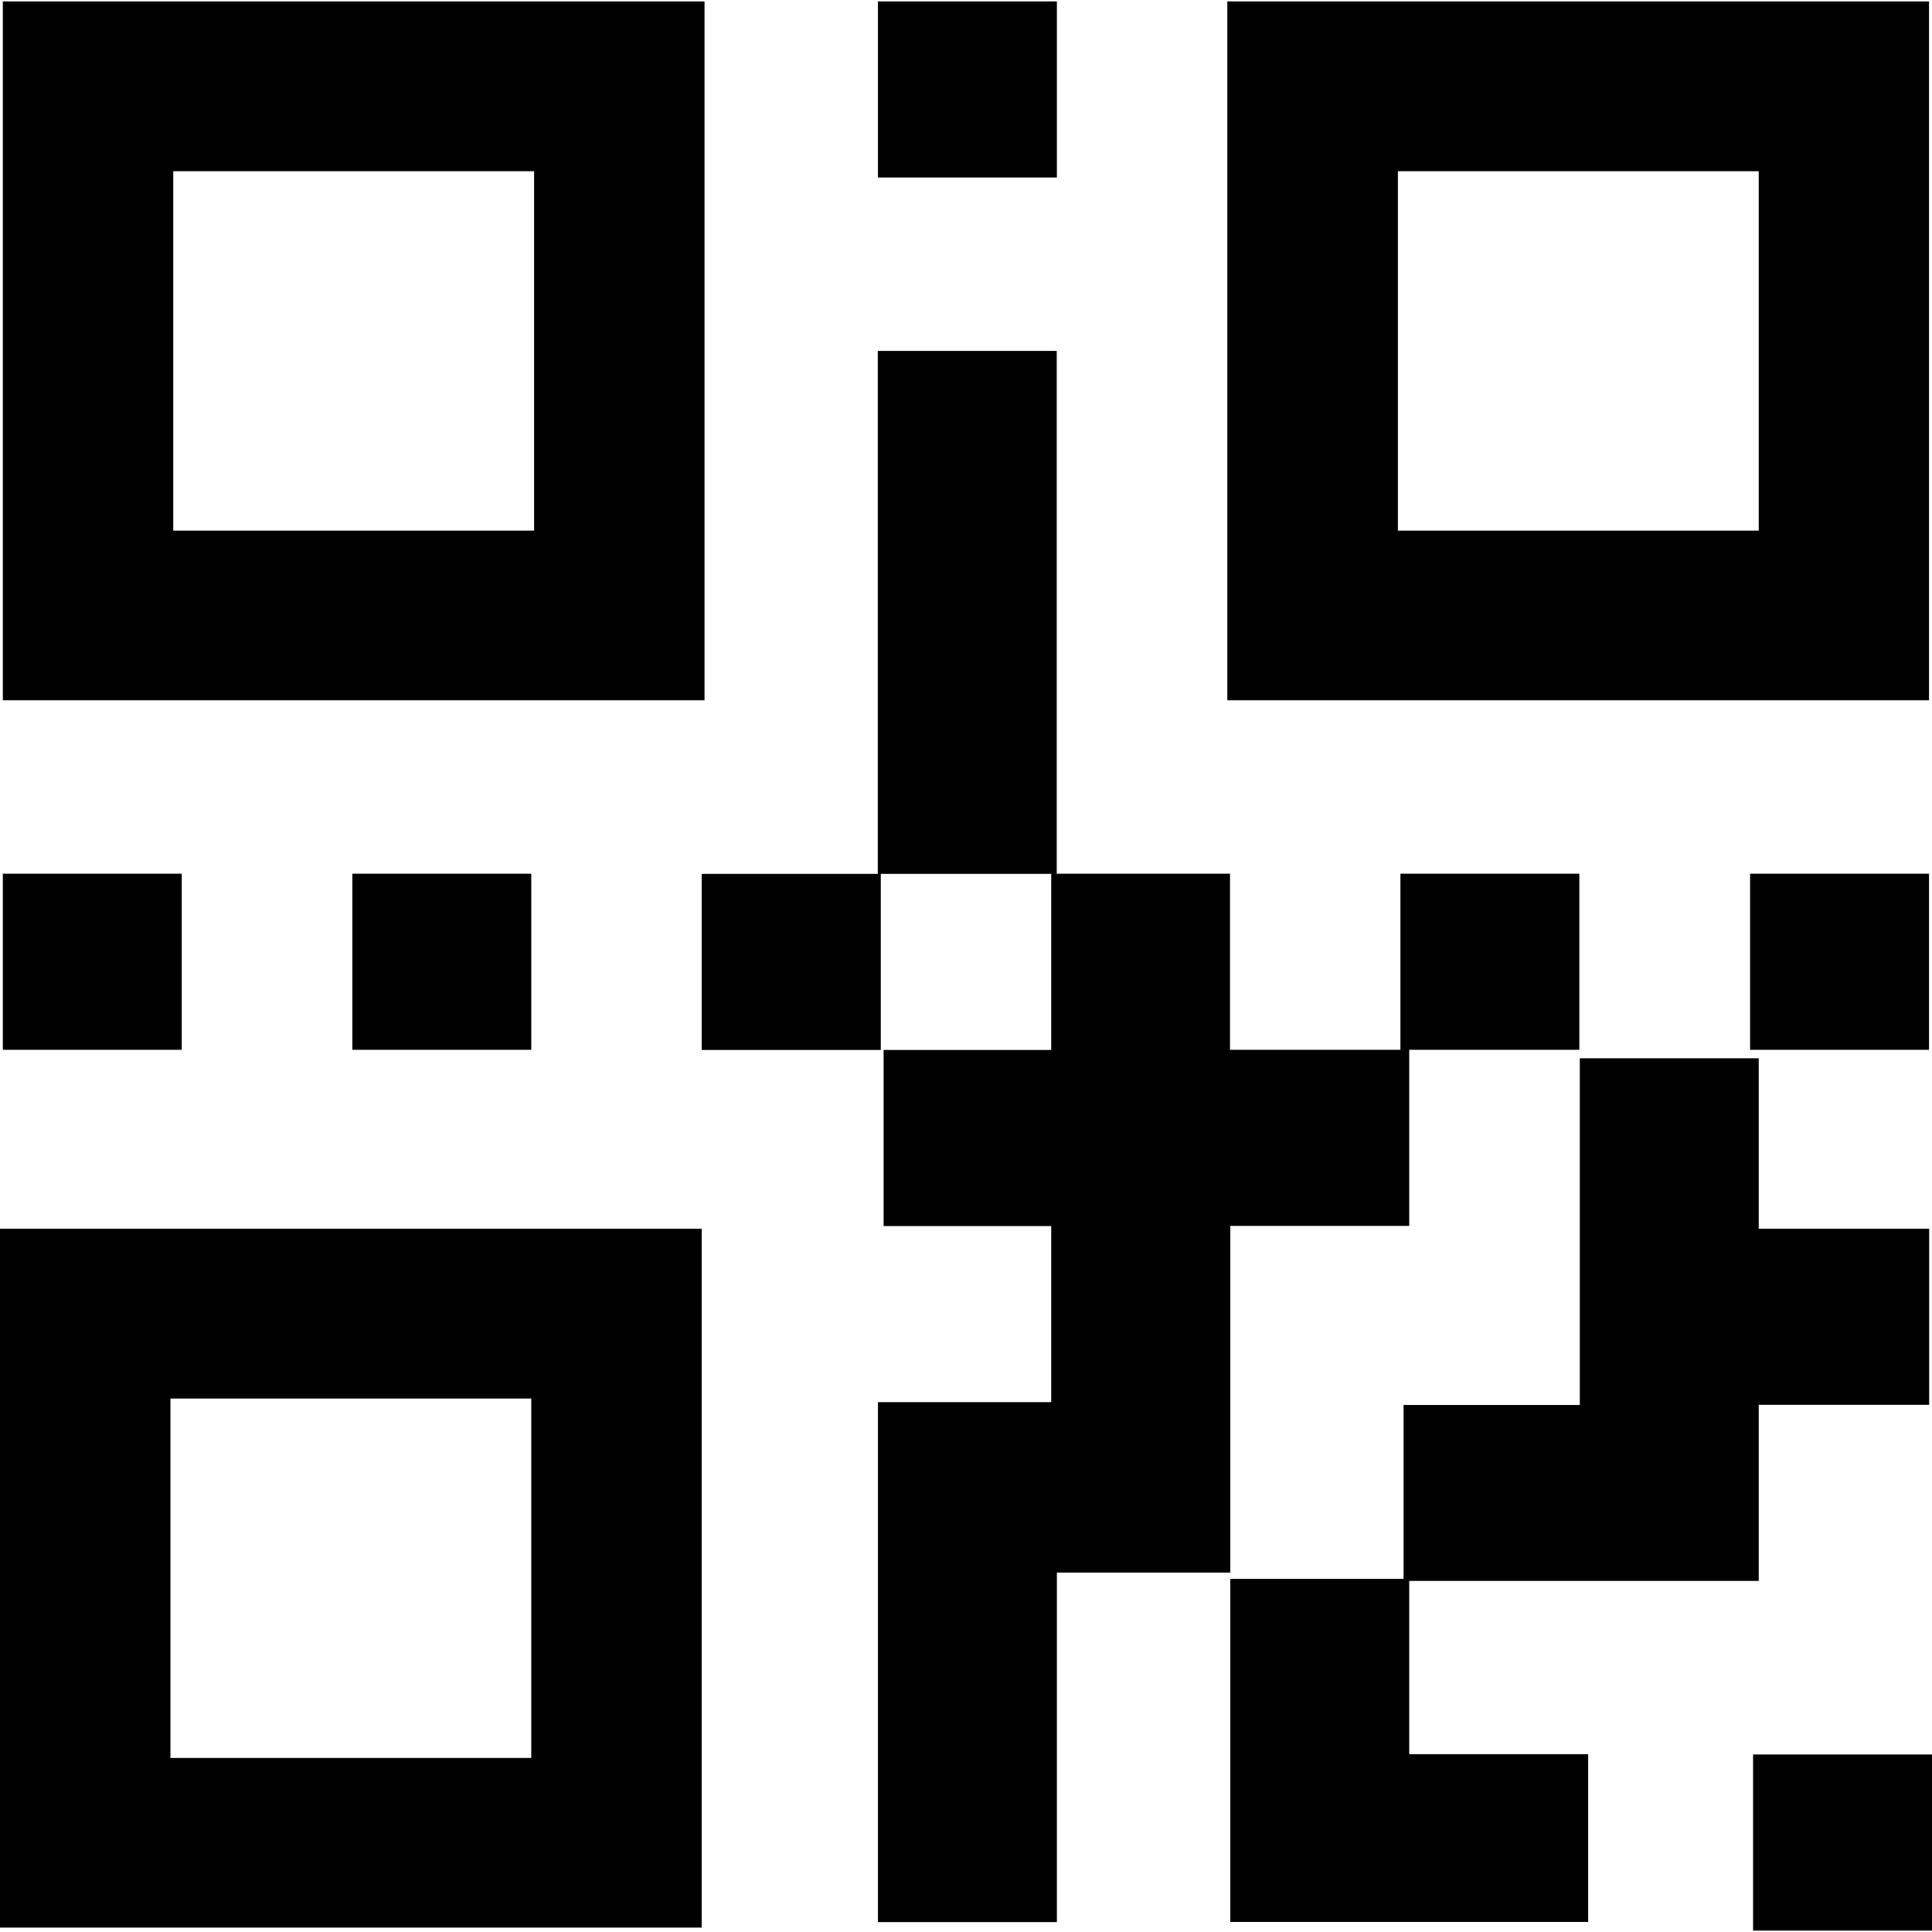
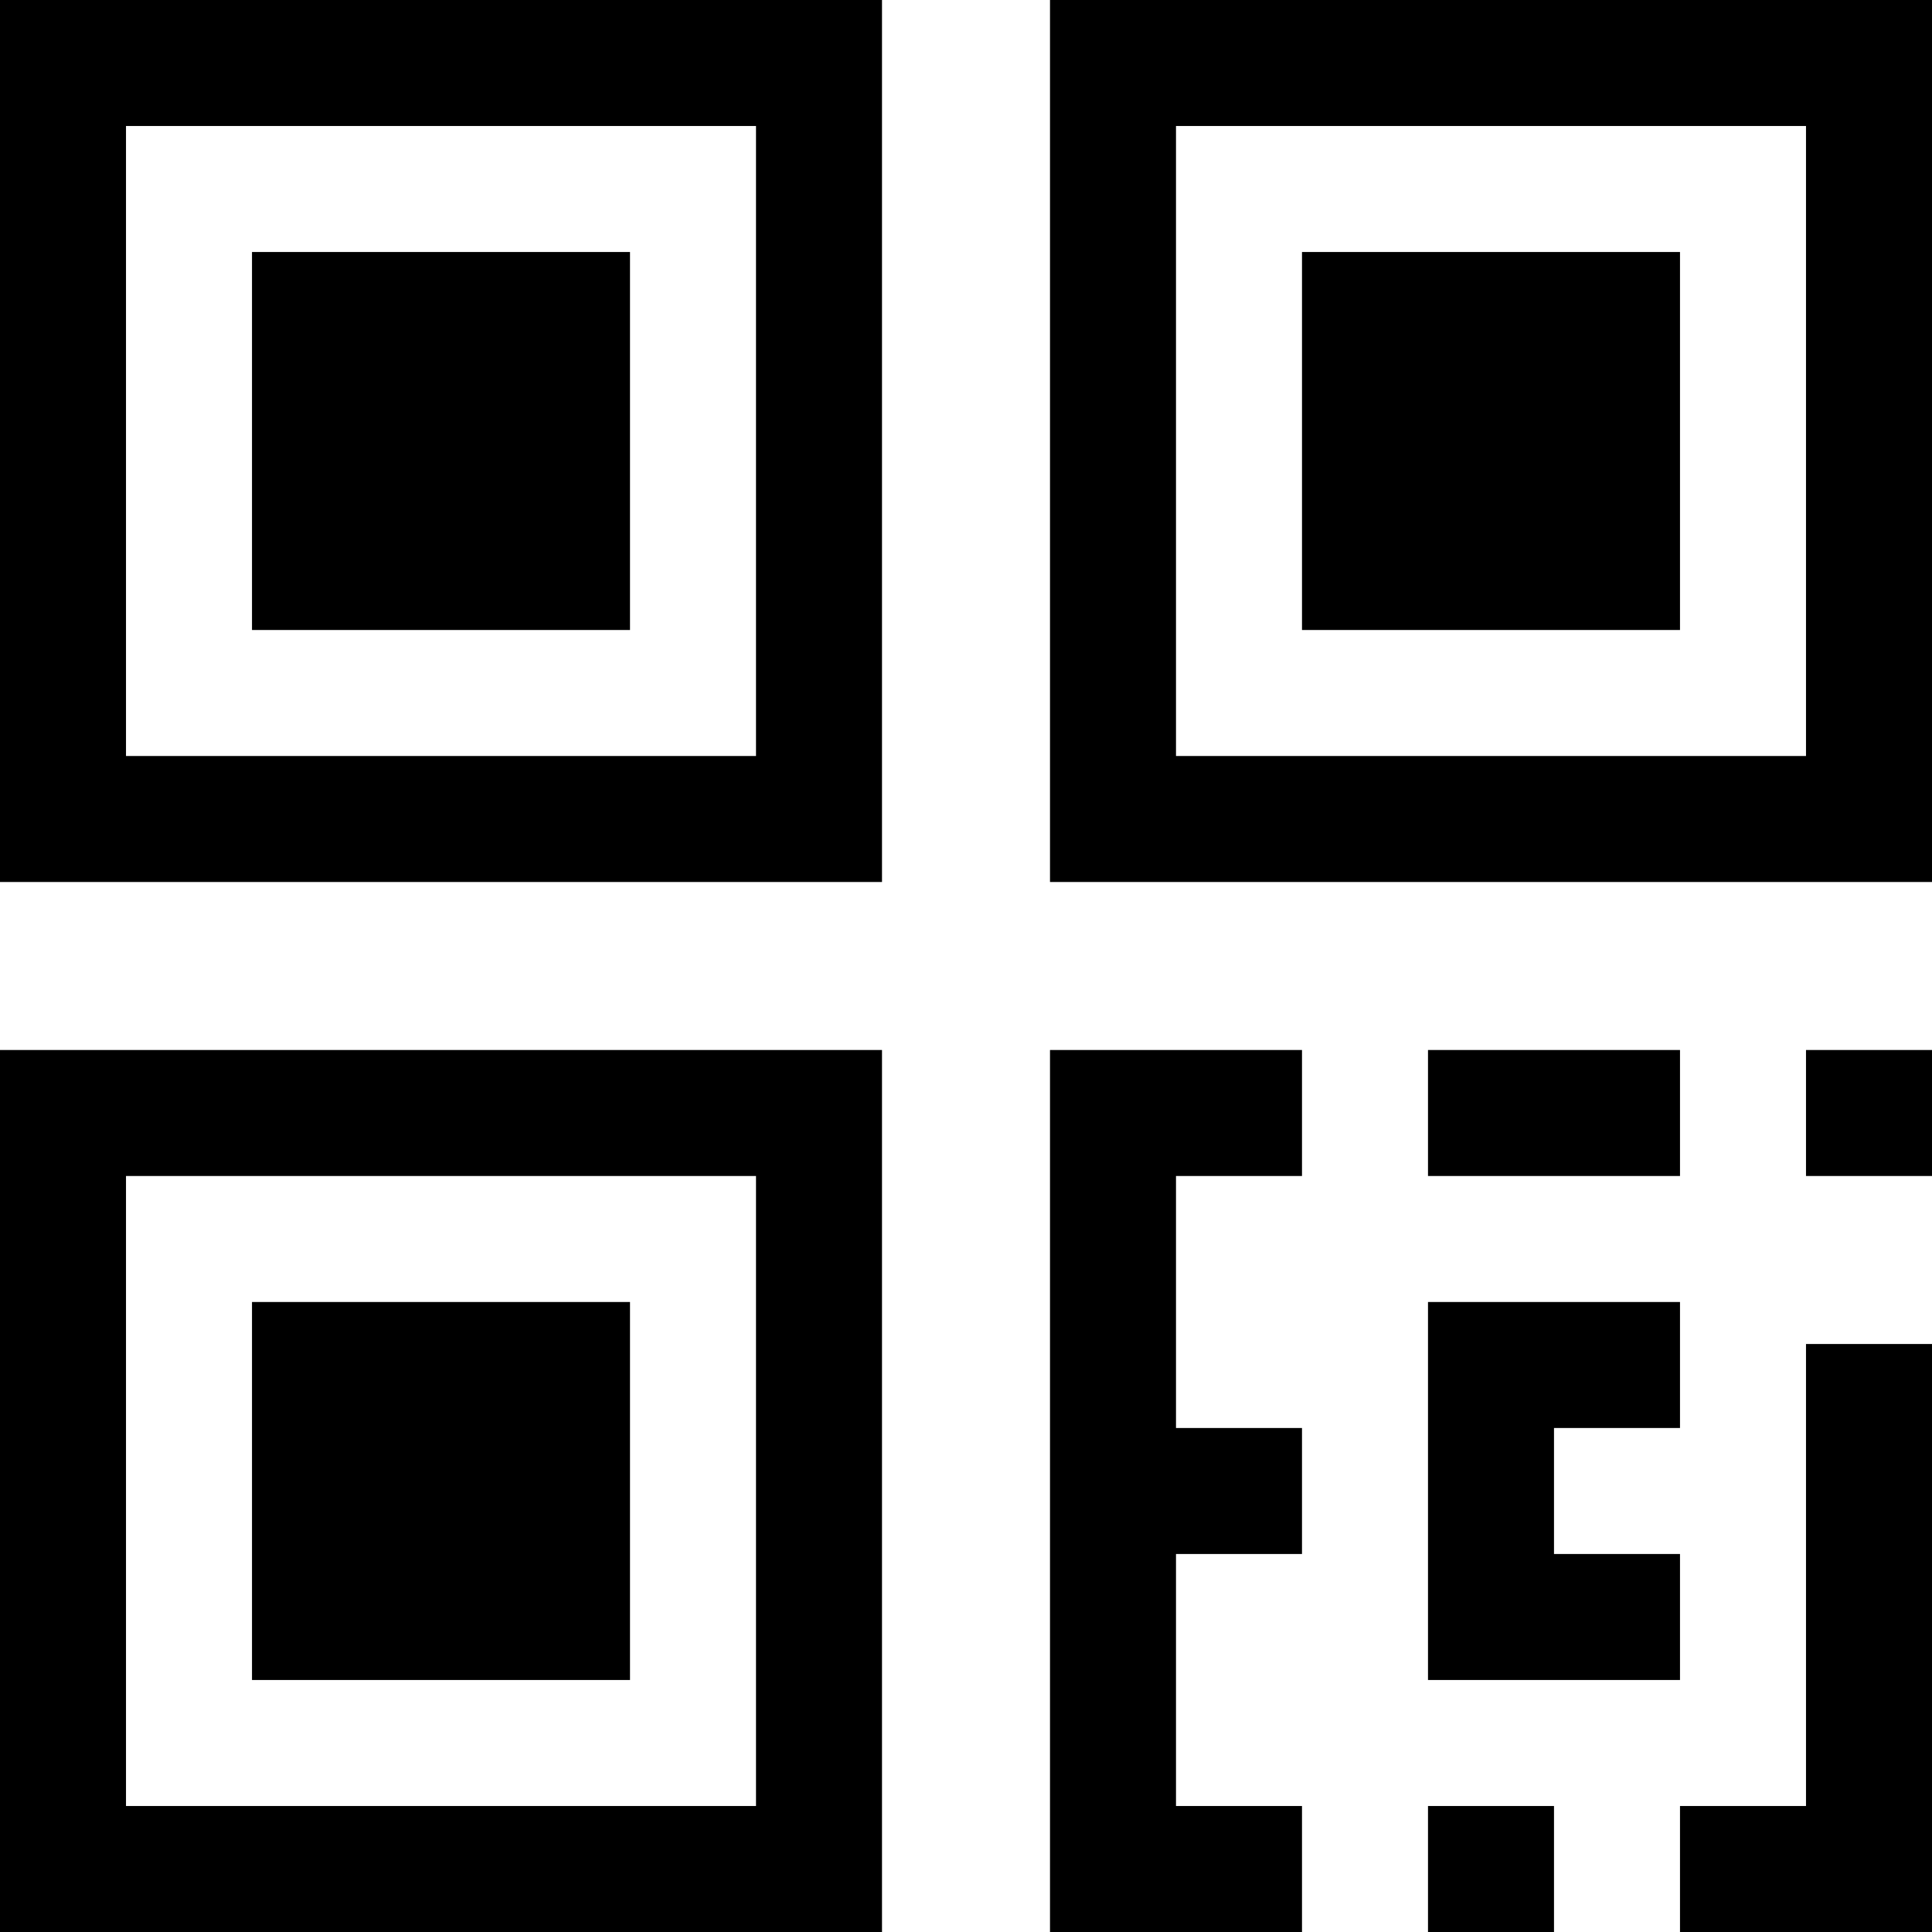
- <svg xmlns="http://www.w3.org/2000/svg" fill="#000000" width="800px" height="800px" viewBox="0 -0.09 122.88 122.88" version="1.1" id="Layer_1" style="enable-background:new 0 0 122.88 122.7" xml:space="preserve">
-   <style type="text/css">.st0{fill-rule:evenodd;clip-rule:evenodd;}</style>
-   <g>
-     <path class="st0" d="M0.18,0h44.63v44.45H0.18V0L0.18,0z M111.5,111.5h11.38v11.2H111.5V111.5L111.5,111.5z M89.63,111.48h11.38 v10.67H89.63h-0.01H78.25v-21.82h11.02V89.27h11.21V67.22h11.38v10.84h10.84v11.2h-10.84v11.2h-11.21h-0.17H89.63V111.48 L89.63,111.48z M55.84,89.09h11.02v-11.2H56.2v-11.2h10.66v-11.2H56.02v11.2H44.63v-11.2h11.2V22.23h11.38v33.25h11.02v11.2h10.84 v-11.2h11.38v11.2H89.63v11.2H78.25v22.05H67.22v22.23H55.84V89.09L55.84,89.09z M111.31,55.48h11.38v11.2h-11.38V55.48 L111.31,55.48z M22.41,55.48h11.38v11.2H22.41V55.48L22.41,55.48z M0.18,55.48h11.38v11.2H0.18V55.48L0.18,55.48z M55.84,0h11.38 v11.2H55.84V0L55.84,0z M0,78.06h44.63v44.45H0V78.06L0,78.06z M10.84,88.86h22.95v22.86H10.84V88.86L10.84,88.86z M78.06,0h44.63 v44.45H78.06V0L78.06,0z M88.91,10.8h22.95v22.86H88.91V10.8L88.91,10.8z M11.02,10.8h22.95v22.86H11.02V10.8L11.02,10.8z" />
-   </g>
+ <svg xmlns="http://www.w3.org/2000/svg" fill="#000000" version="1.1" id="Layer_1" viewBox="0 0 512 512" xml:space="preserve">
+   <path d="M0,0v233.739h233.739V0H0z M200.348,200.348H33.391V33.391h166.957V200.348z" />
+   <rect x="66.783" y="66.783" width="100.174" height="100.174" />
+   <path d="M278.261,0v233.739H512V0H278.261z M478.609,200.348H311.652V33.391h166.957V200.348z" />
+   <rect x="345.043" y="66.783" width="100.174" height="100.174" />
+   <path d="M0,278.261V512h233.739V278.261H0z M200.348,478.609H33.391V311.652h166.957V478.609z" />
+   <rect x="66.783" y="345.043" width="100.174" height="100.174" />
+   <polygon points="278.261,278.261 278.261,512 345.043,512 345.043,478.609 311.652,478.609 311.652,411.826 345.043,411.826   345.043,378.435 311.652,378.435 311.652,311.652 345.043,311.652 345.043,278.261 " />
+   <rect x="478.609" y="278.261" width="33.391" height="33.391" />
+   <polygon points="478.609,478.609 445.217,478.609 445.217,512 512,512 512,356.174 478.609,356.174 " />
+   <rect x="378.435" y="278.261" width="66.783" height="33.391" />
+   <polygon points="445.217,411.826 411.826,411.826 411.826,378.435 445.217,378.435 445.217,345.043 378.435,345.043   378.435,445.217 445.217,445.217 " />
+   <rect x="378.435" y="478.609" width="33.391" height="33.391" />
</svg>
